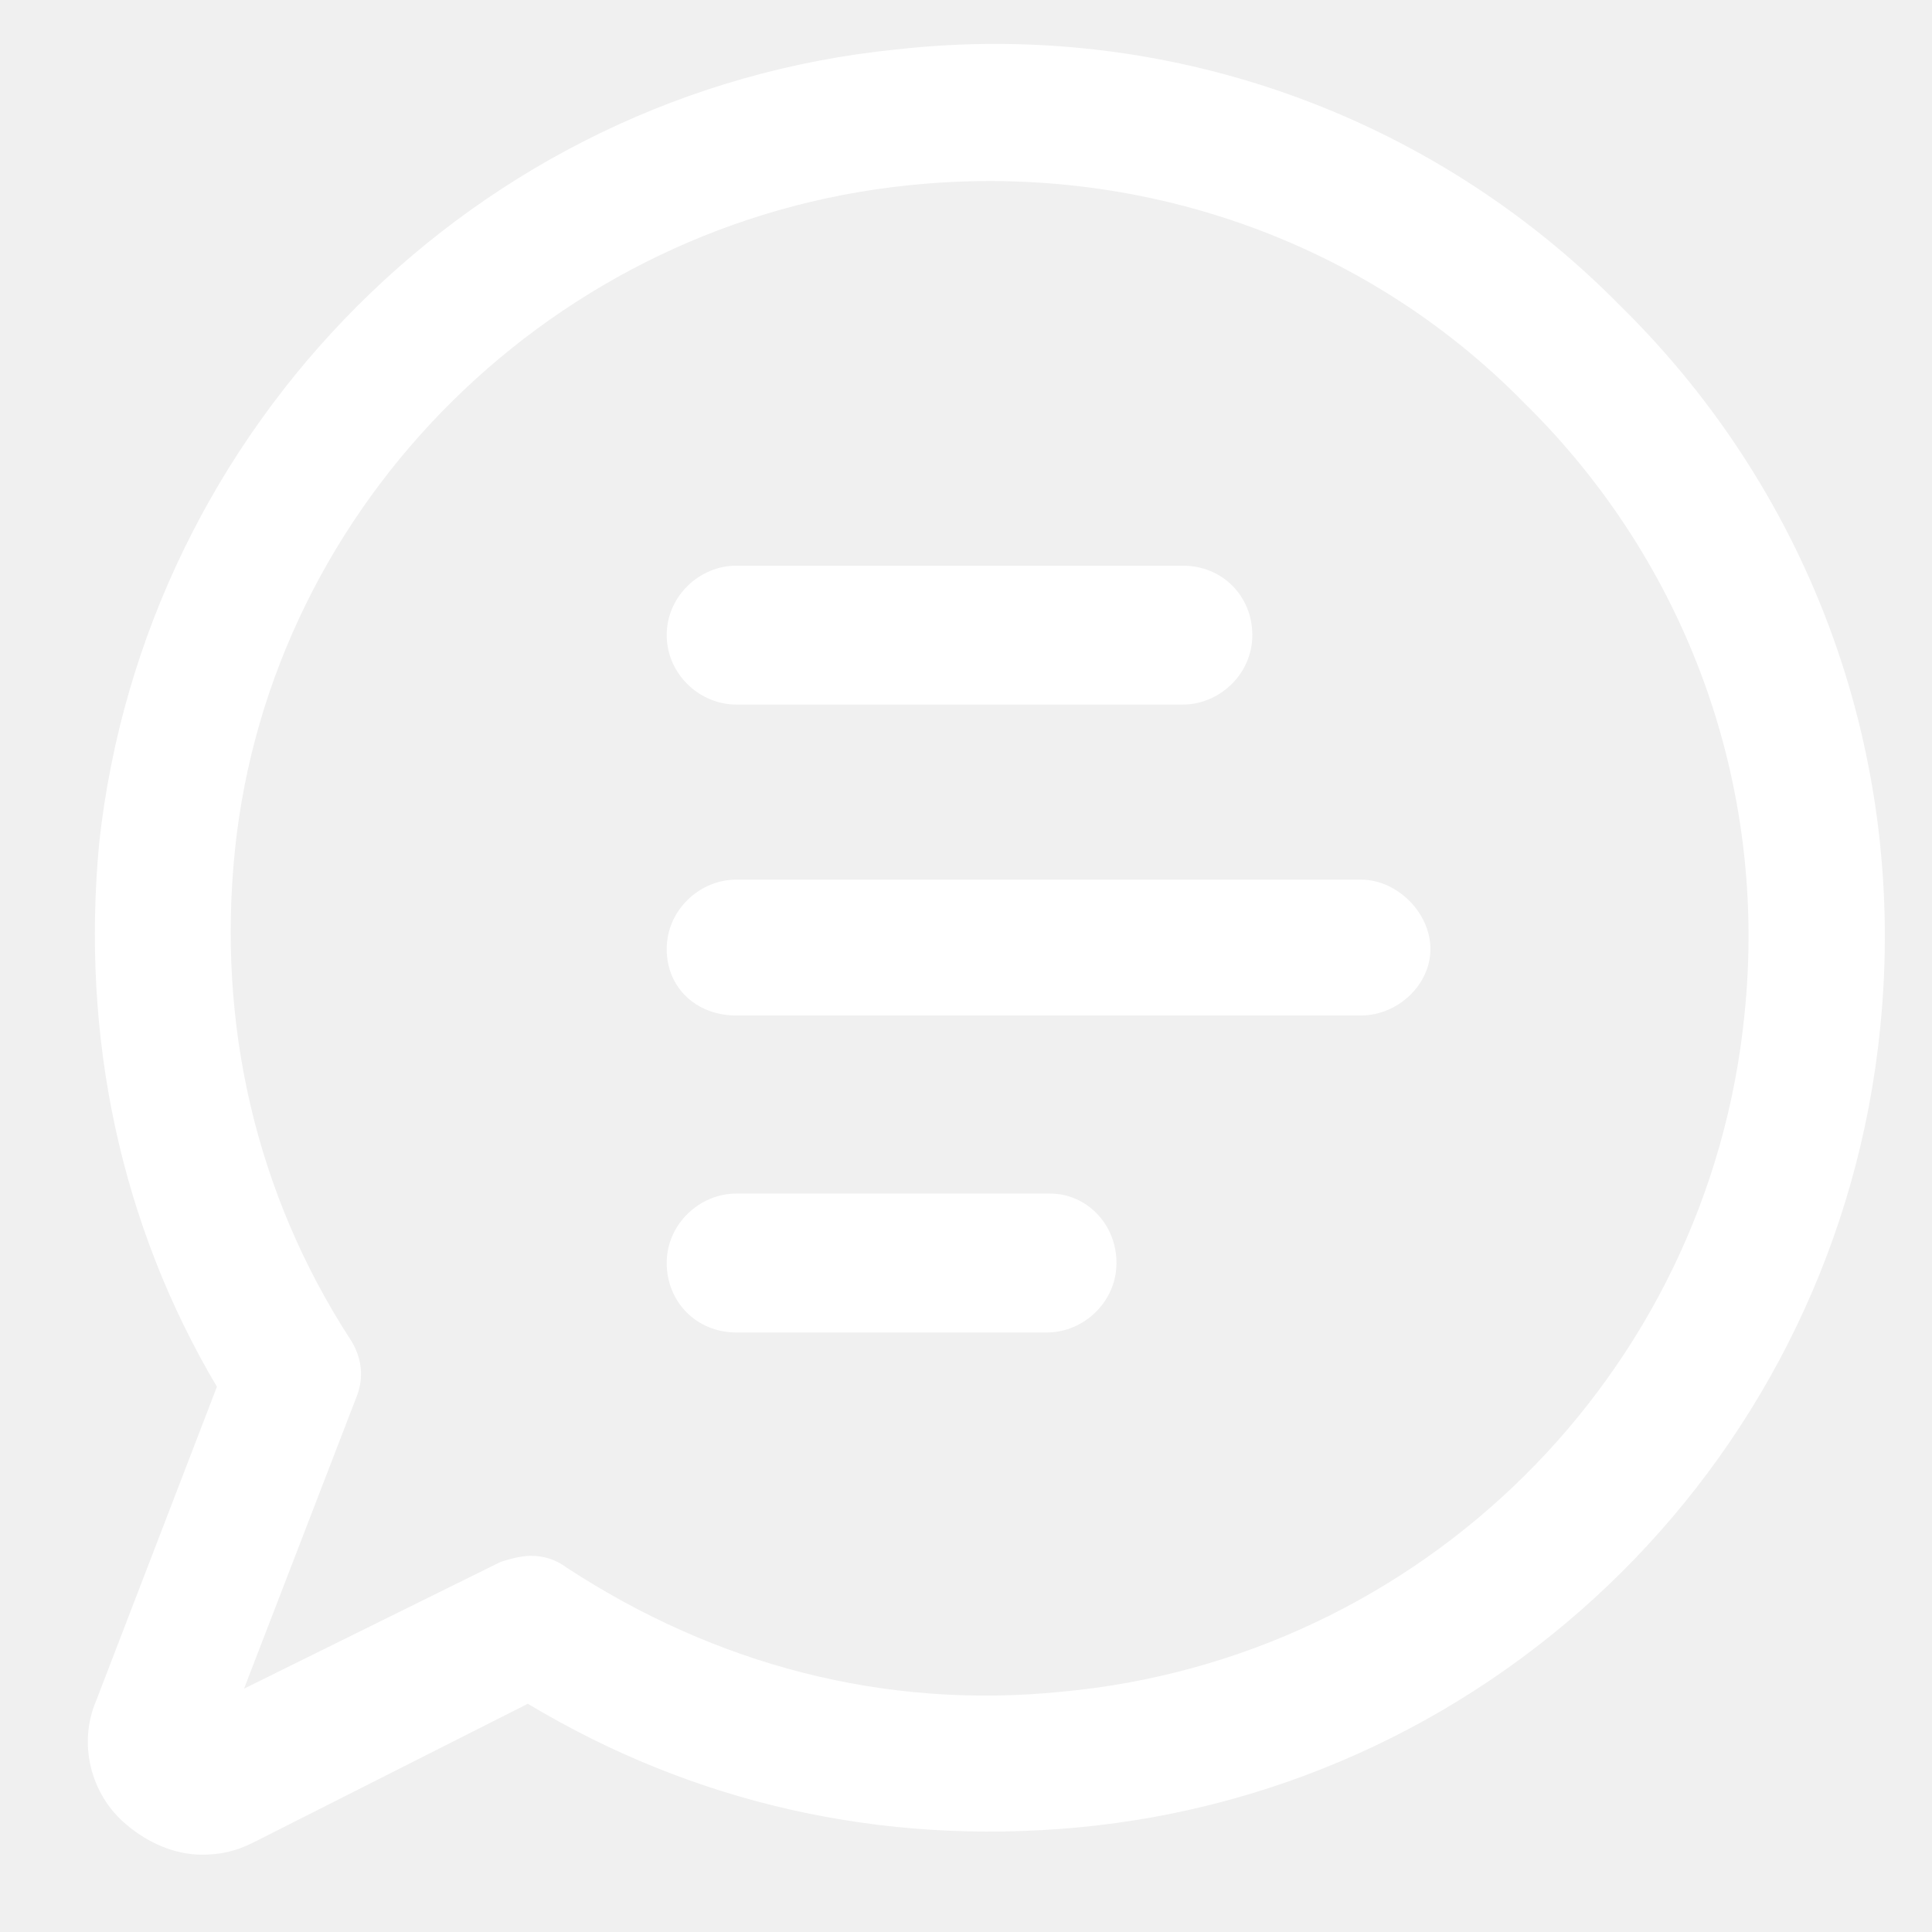
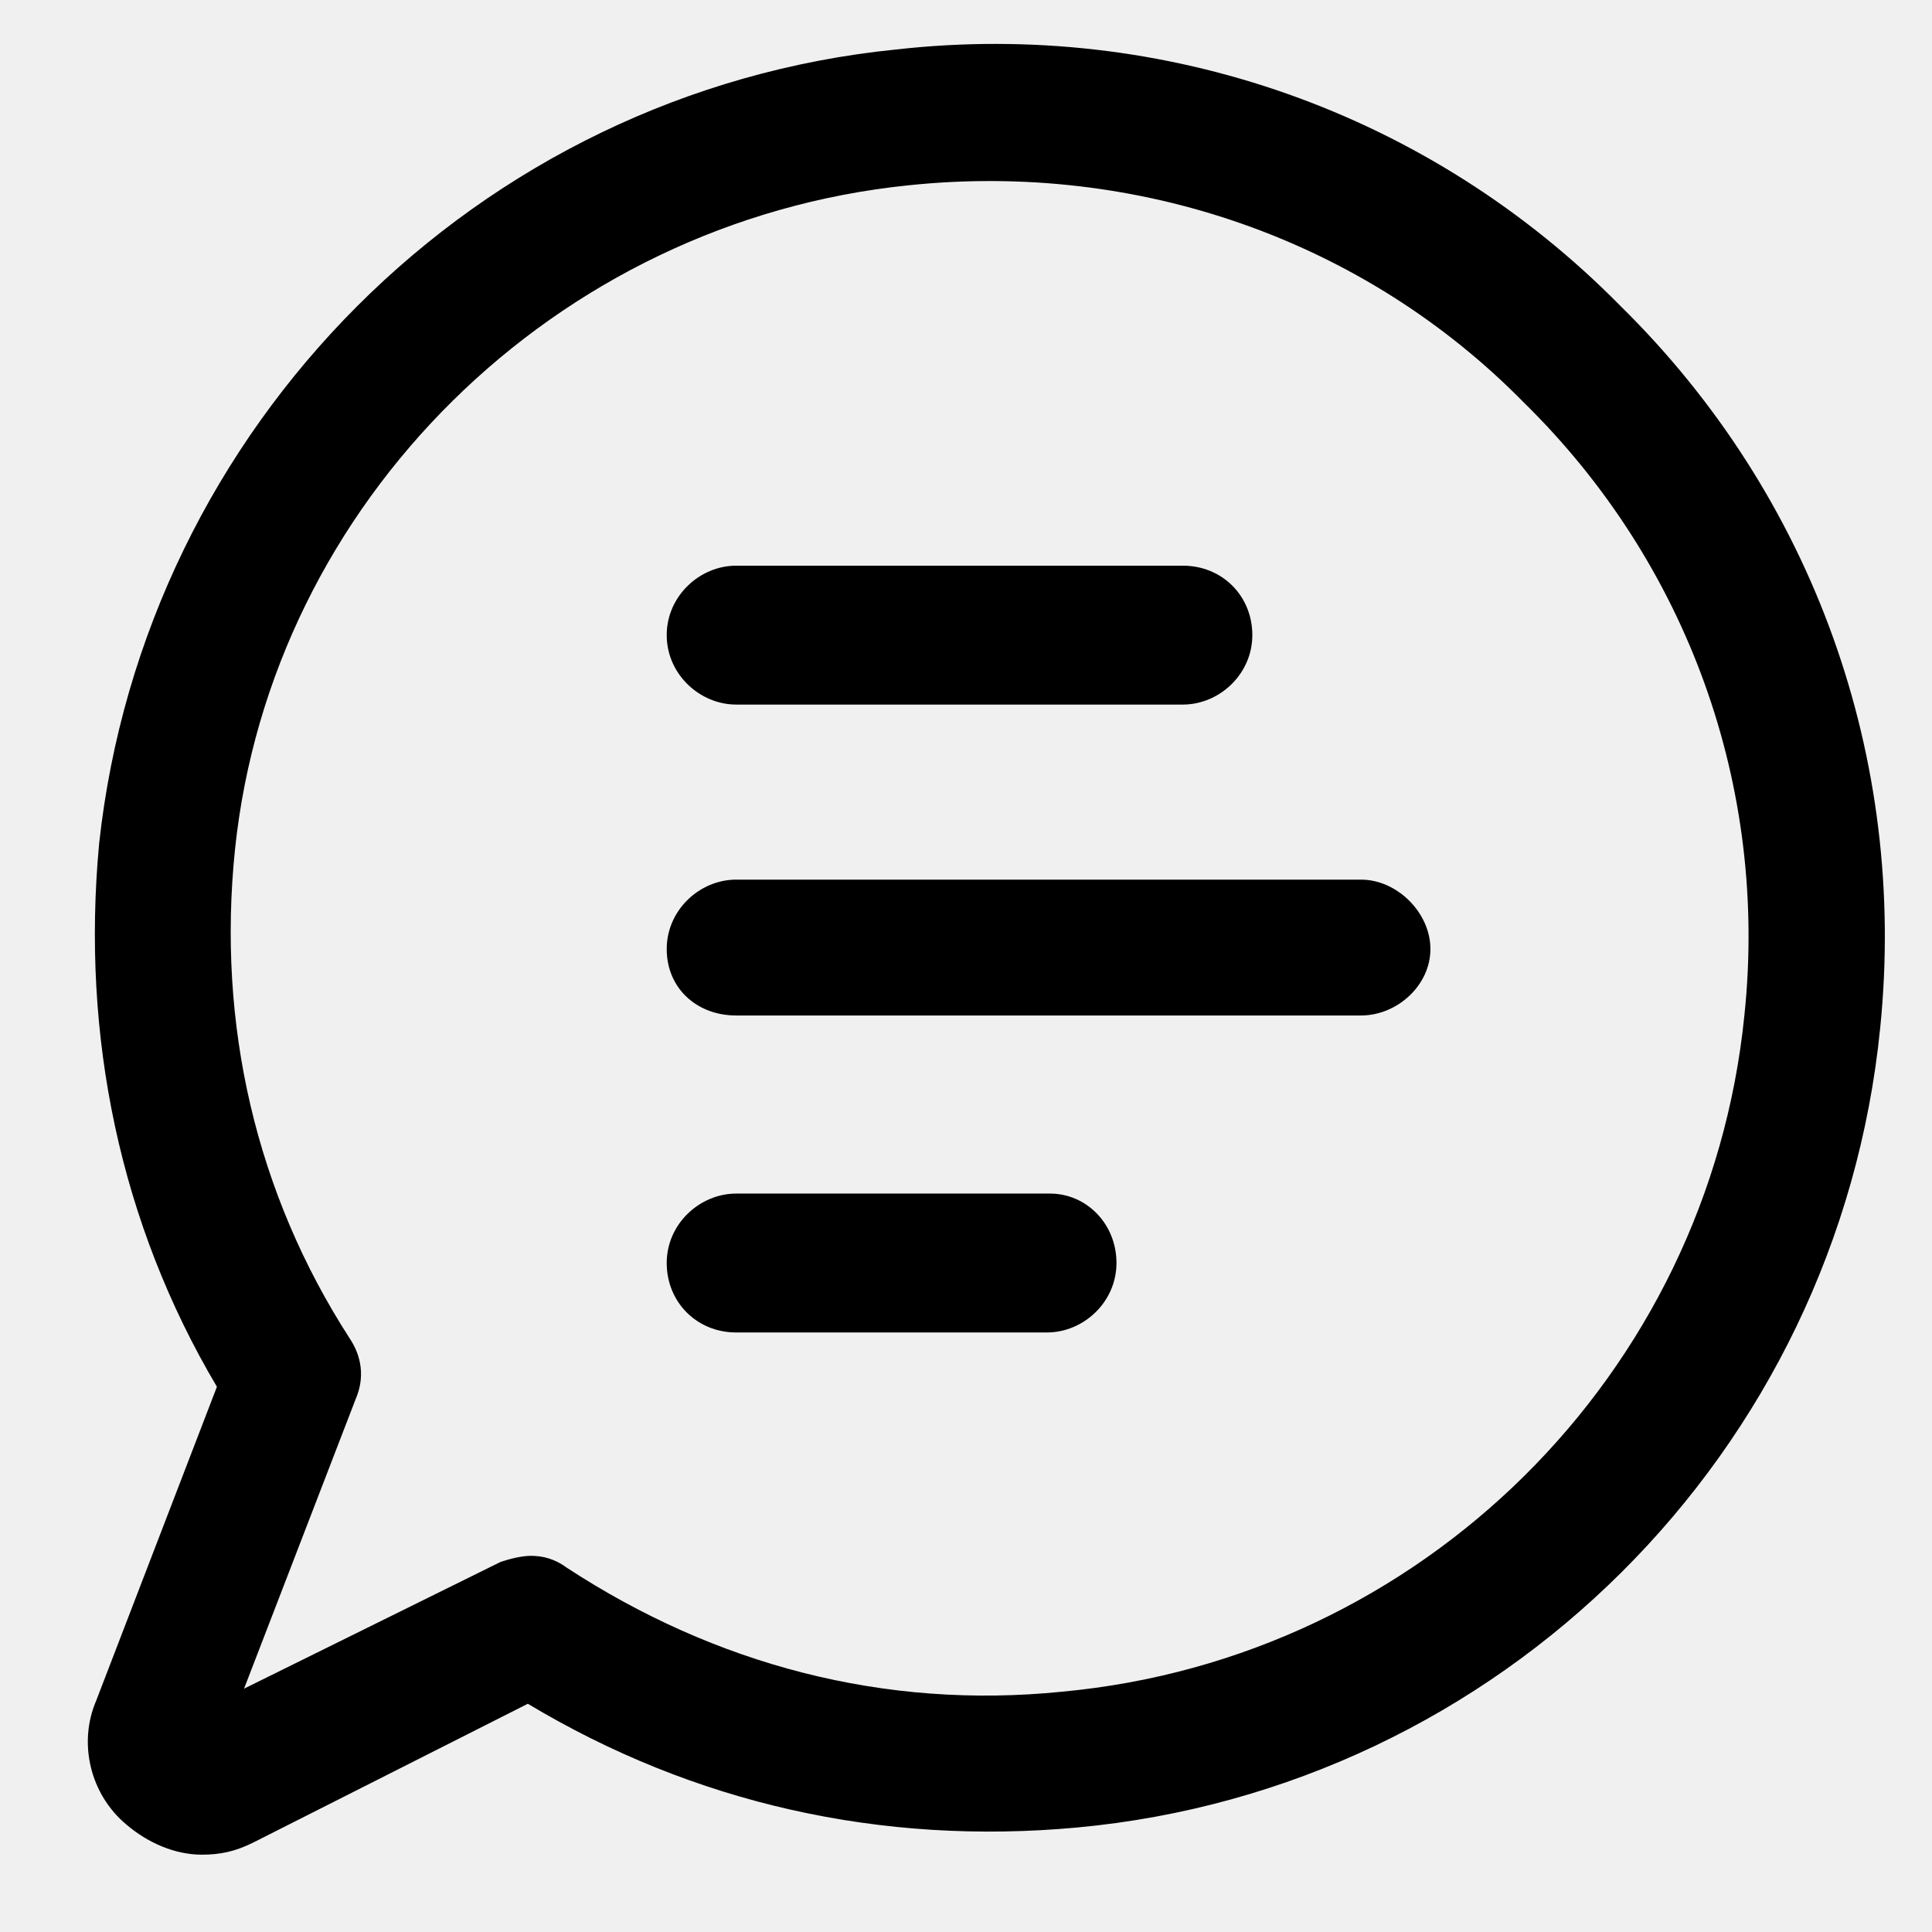
<svg xmlns="http://www.w3.org/2000/svg" width="44" height="44" viewBox="0 0 44 44" fill="none">
-   <path d="M36.908 6.971C32.577 2.571 26.527 0.439 20.408 1.127C10.852 2.089 3.29 9.721 2.258 19.208C1.846 23.608 2.74 27.87 4.94 31.583L2.19 38.733C1.777 39.696 2.052 40.864 2.877 41.552C3.358 41.964 3.977 42.239 4.596 42.239C5.008 42.239 5.352 42.17 5.765 41.964L12.021 38.802C15.802 41.071 20.064 42.033 24.533 41.62C34.158 40.727 41.858 33.096 42.821 23.402C43.44 17.283 41.308 11.302 36.908 6.971ZM39.727 23.127C38.902 31.308 32.371 37.77 24.189 38.527C20.133 38.939 16.283 37.908 12.915 35.708C12.639 35.502 12.364 35.433 12.089 35.433C11.883 35.433 11.608 35.502 11.402 35.571L5.558 38.458L8.102 31.858C8.308 31.377 8.24 30.895 7.965 30.483C5.833 27.183 4.94 23.333 5.352 19.346C6.177 11.439 12.639 5.046 20.683 4.221C25.908 3.671 31.064 5.458 34.708 9.171C38.421 12.814 40.277 17.902 39.727 23.127Z" fill="white" />
-   <path d="M16.765 16.046H26.94C27.765 16.046 28.521 15.358 28.521 14.464C28.521 13.571 27.834 12.883 26.94 12.883H16.765C15.94 12.883 15.184 13.571 15.184 14.464C15.184 15.358 15.94 16.046 16.765 16.046Z" fill="white" />
-   <path d="M30.996 20.033H16.765C15.94 20.033 15.184 20.721 15.184 21.614C15.184 22.508 15.871 23.127 16.765 23.127H30.996C31.821 23.127 32.577 22.439 32.577 21.614C32.577 20.789 31.821 20.033 30.996 20.033Z" fill="white" />
-   <path d="M23.915 27.183H16.765C15.94 27.183 15.184 27.87 15.184 28.764C15.184 29.658 15.871 30.346 16.765 30.346H23.846C24.671 30.346 25.427 29.658 25.427 28.764C25.427 27.87 24.74 27.183 23.915 27.183Z" fill="white" />
+   <path d="M36.908 6.971C32.577 2.571 26.527 0.439 20.408 1.127C10.852 2.089 3.29 9.721 2.258 19.208C1.846 23.608 2.74 27.87 4.94 31.583L2.19 38.733C1.777 39.696 2.052 40.864 2.877 41.552C3.358 41.964 3.977 42.239 4.596 42.239C5.008 42.239 5.352 42.17 5.765 41.964L12.021 38.802C15.802 41.071 20.064 42.033 24.533 41.62C34.158 40.727 41.858 33.096 42.821 23.402C43.44 17.283 41.308 11.302 36.908 6.971ZM39.727 23.127C38.902 31.308 32.371 37.77 24.189 38.527C20.133 38.939 16.283 37.908 12.915 35.708C12.639 35.502 12.364 35.433 12.089 35.433C11.883 35.433 11.608 35.502 11.402 35.571L5.558 38.458L8.102 31.858C8.308 31.377 8.24 30.895 7.965 30.483C5.833 27.183 4.94 23.333 5.352 19.346C6.177 11.439 12.639 5.046 20.683 4.221C25.908 3.671 31.064 5.458 34.708 9.171C38.421 12.814 40.277 17.902 39.727 23.127Z" fill="currentColor" />
+   <path d="M16.765 16.046H26.94C27.765 16.046 28.521 15.358 28.521 14.464C28.521 13.571 27.834 12.883 26.94 12.883H16.765C15.94 12.883 15.184 13.571 15.184 14.464C15.184 15.358 15.94 16.046 16.765 16.046Z" fill="currentColor" />
+   <path d="M30.996 20.033H16.765C15.94 20.033 15.184 20.721 15.184 21.614C15.184 22.508 15.871 23.127 16.765 23.127H30.996C31.821 23.127 32.577 22.439 32.577 21.614C32.577 20.789 31.821 20.033 30.996 20.033Z" fill="currentColor" />
+   <path d="M23.915 27.183H16.765C15.94 27.183 15.184 27.87 15.184 28.764C15.184 29.658 15.871 30.346 16.765 30.346H23.846C24.671 30.346 25.427 29.658 25.427 28.764C25.427 27.87 24.74 27.183 23.915 27.183Z" fill="currentColor" />
</svg>
